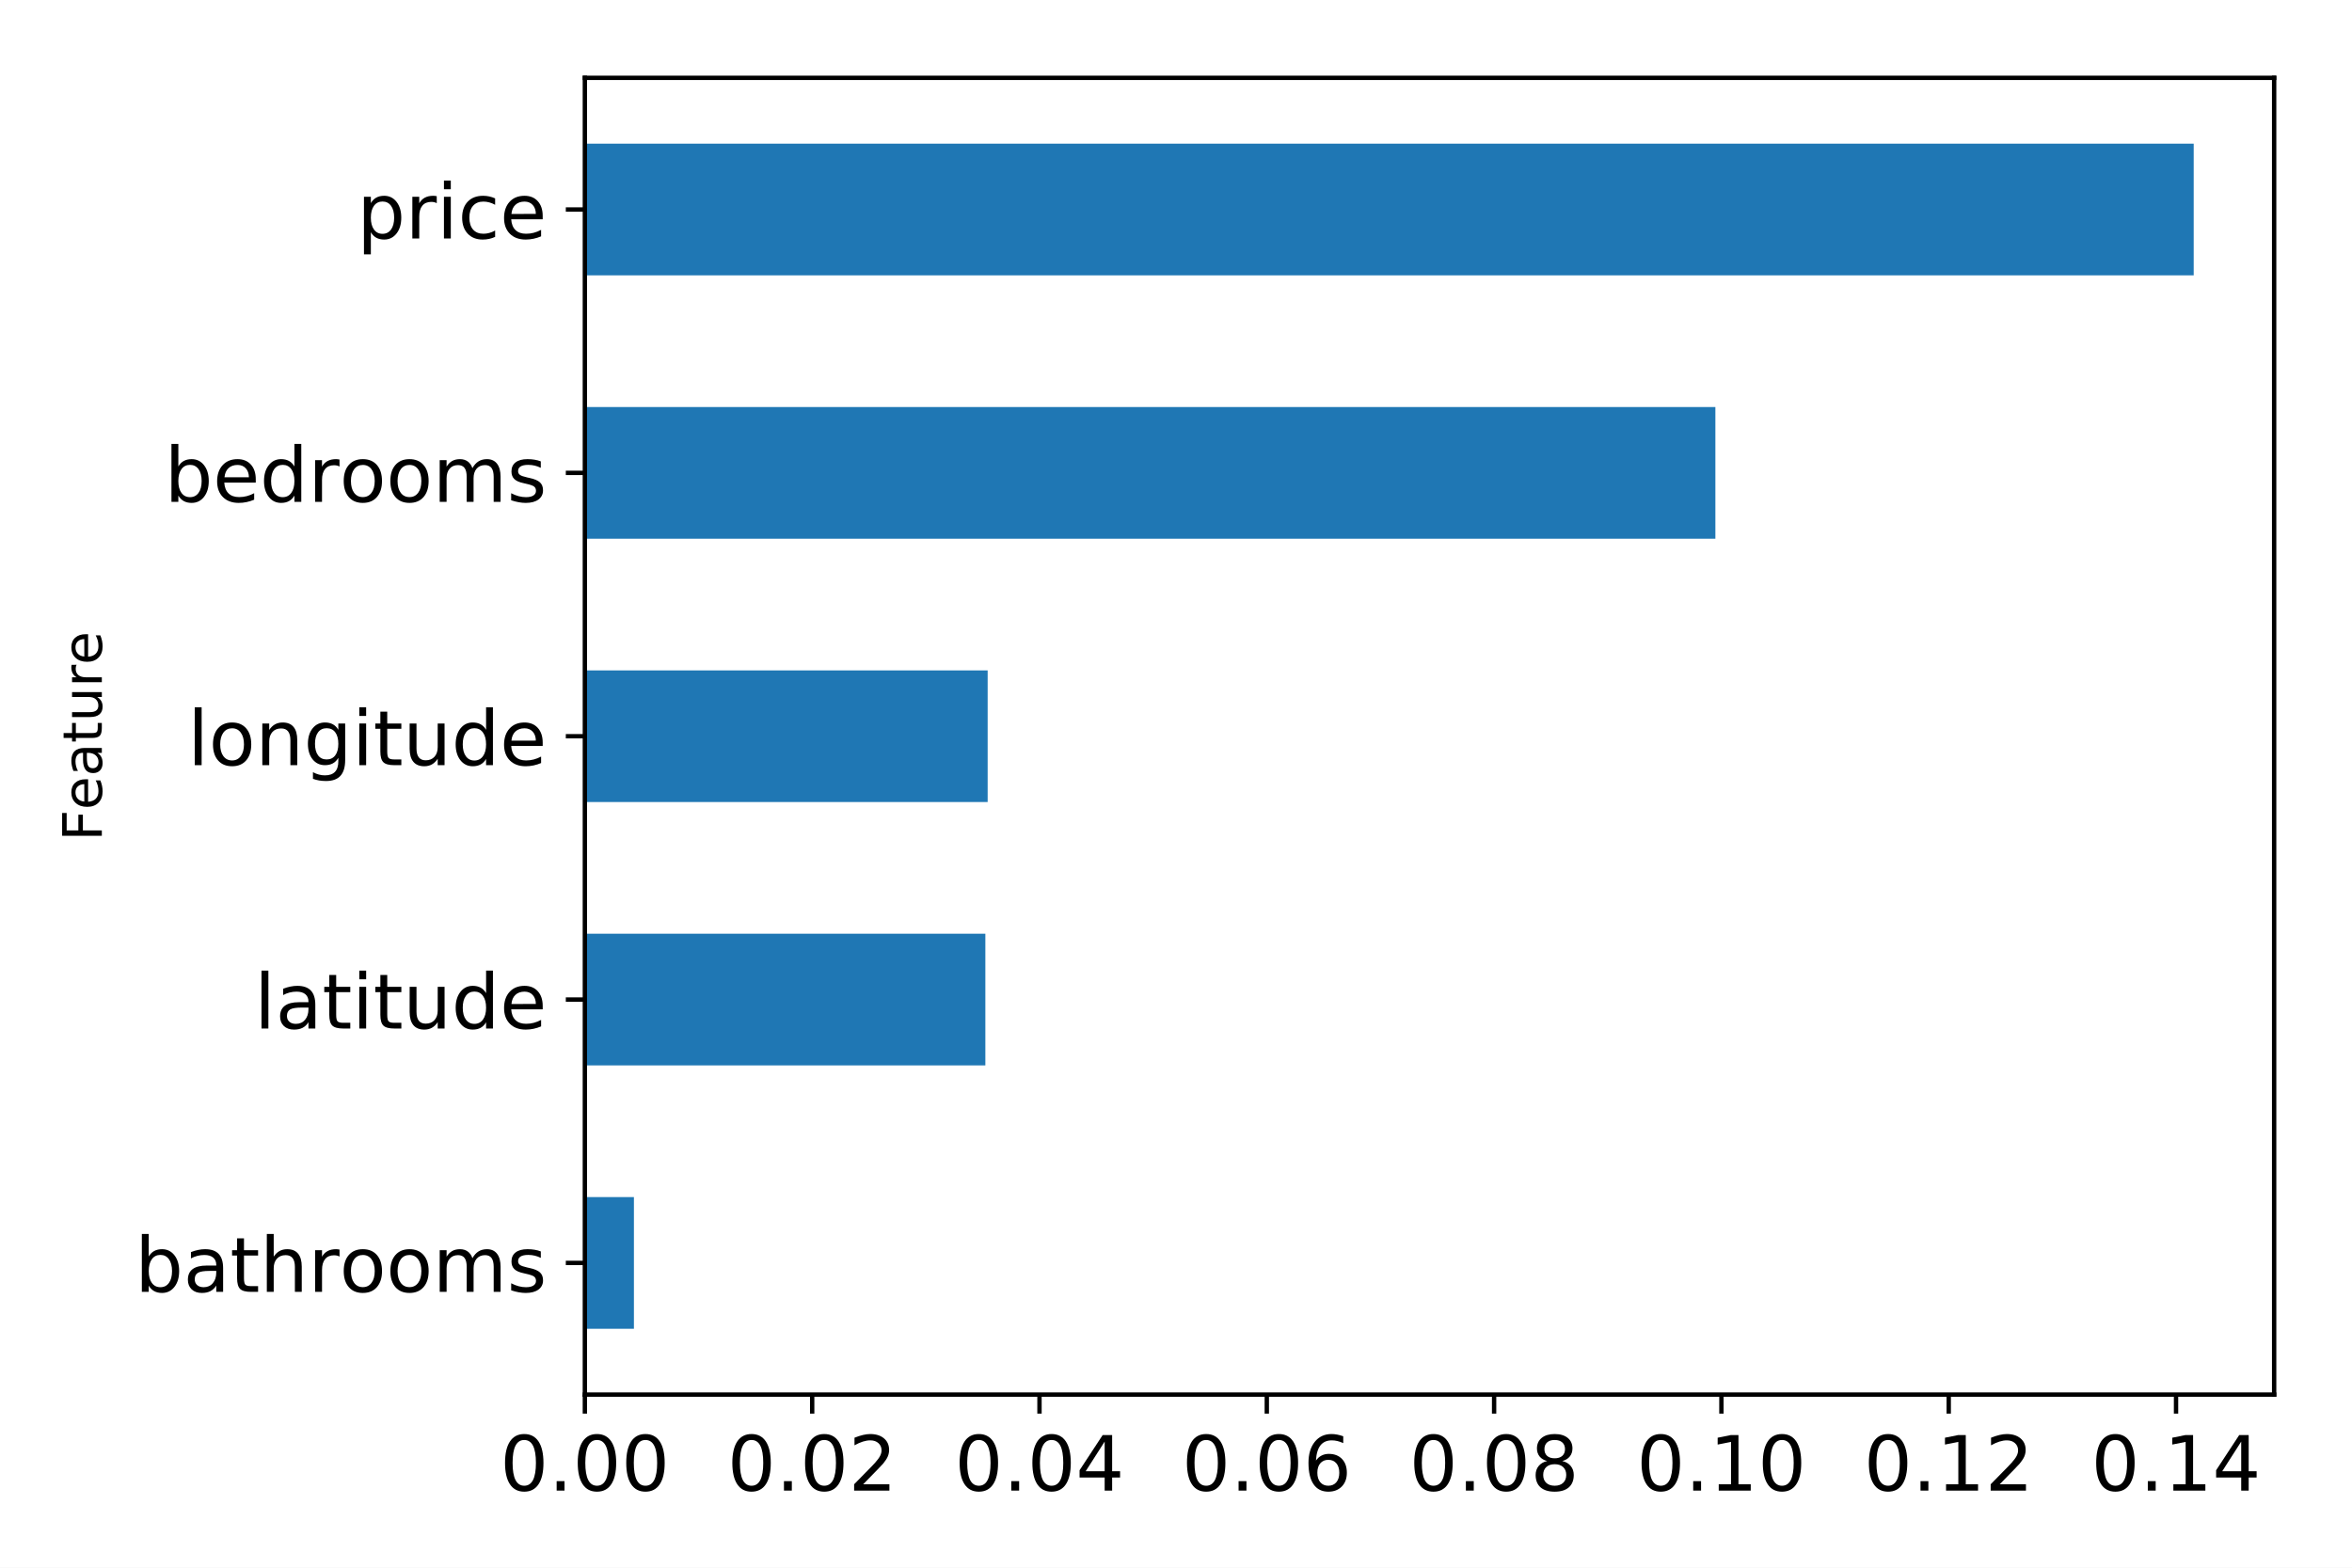
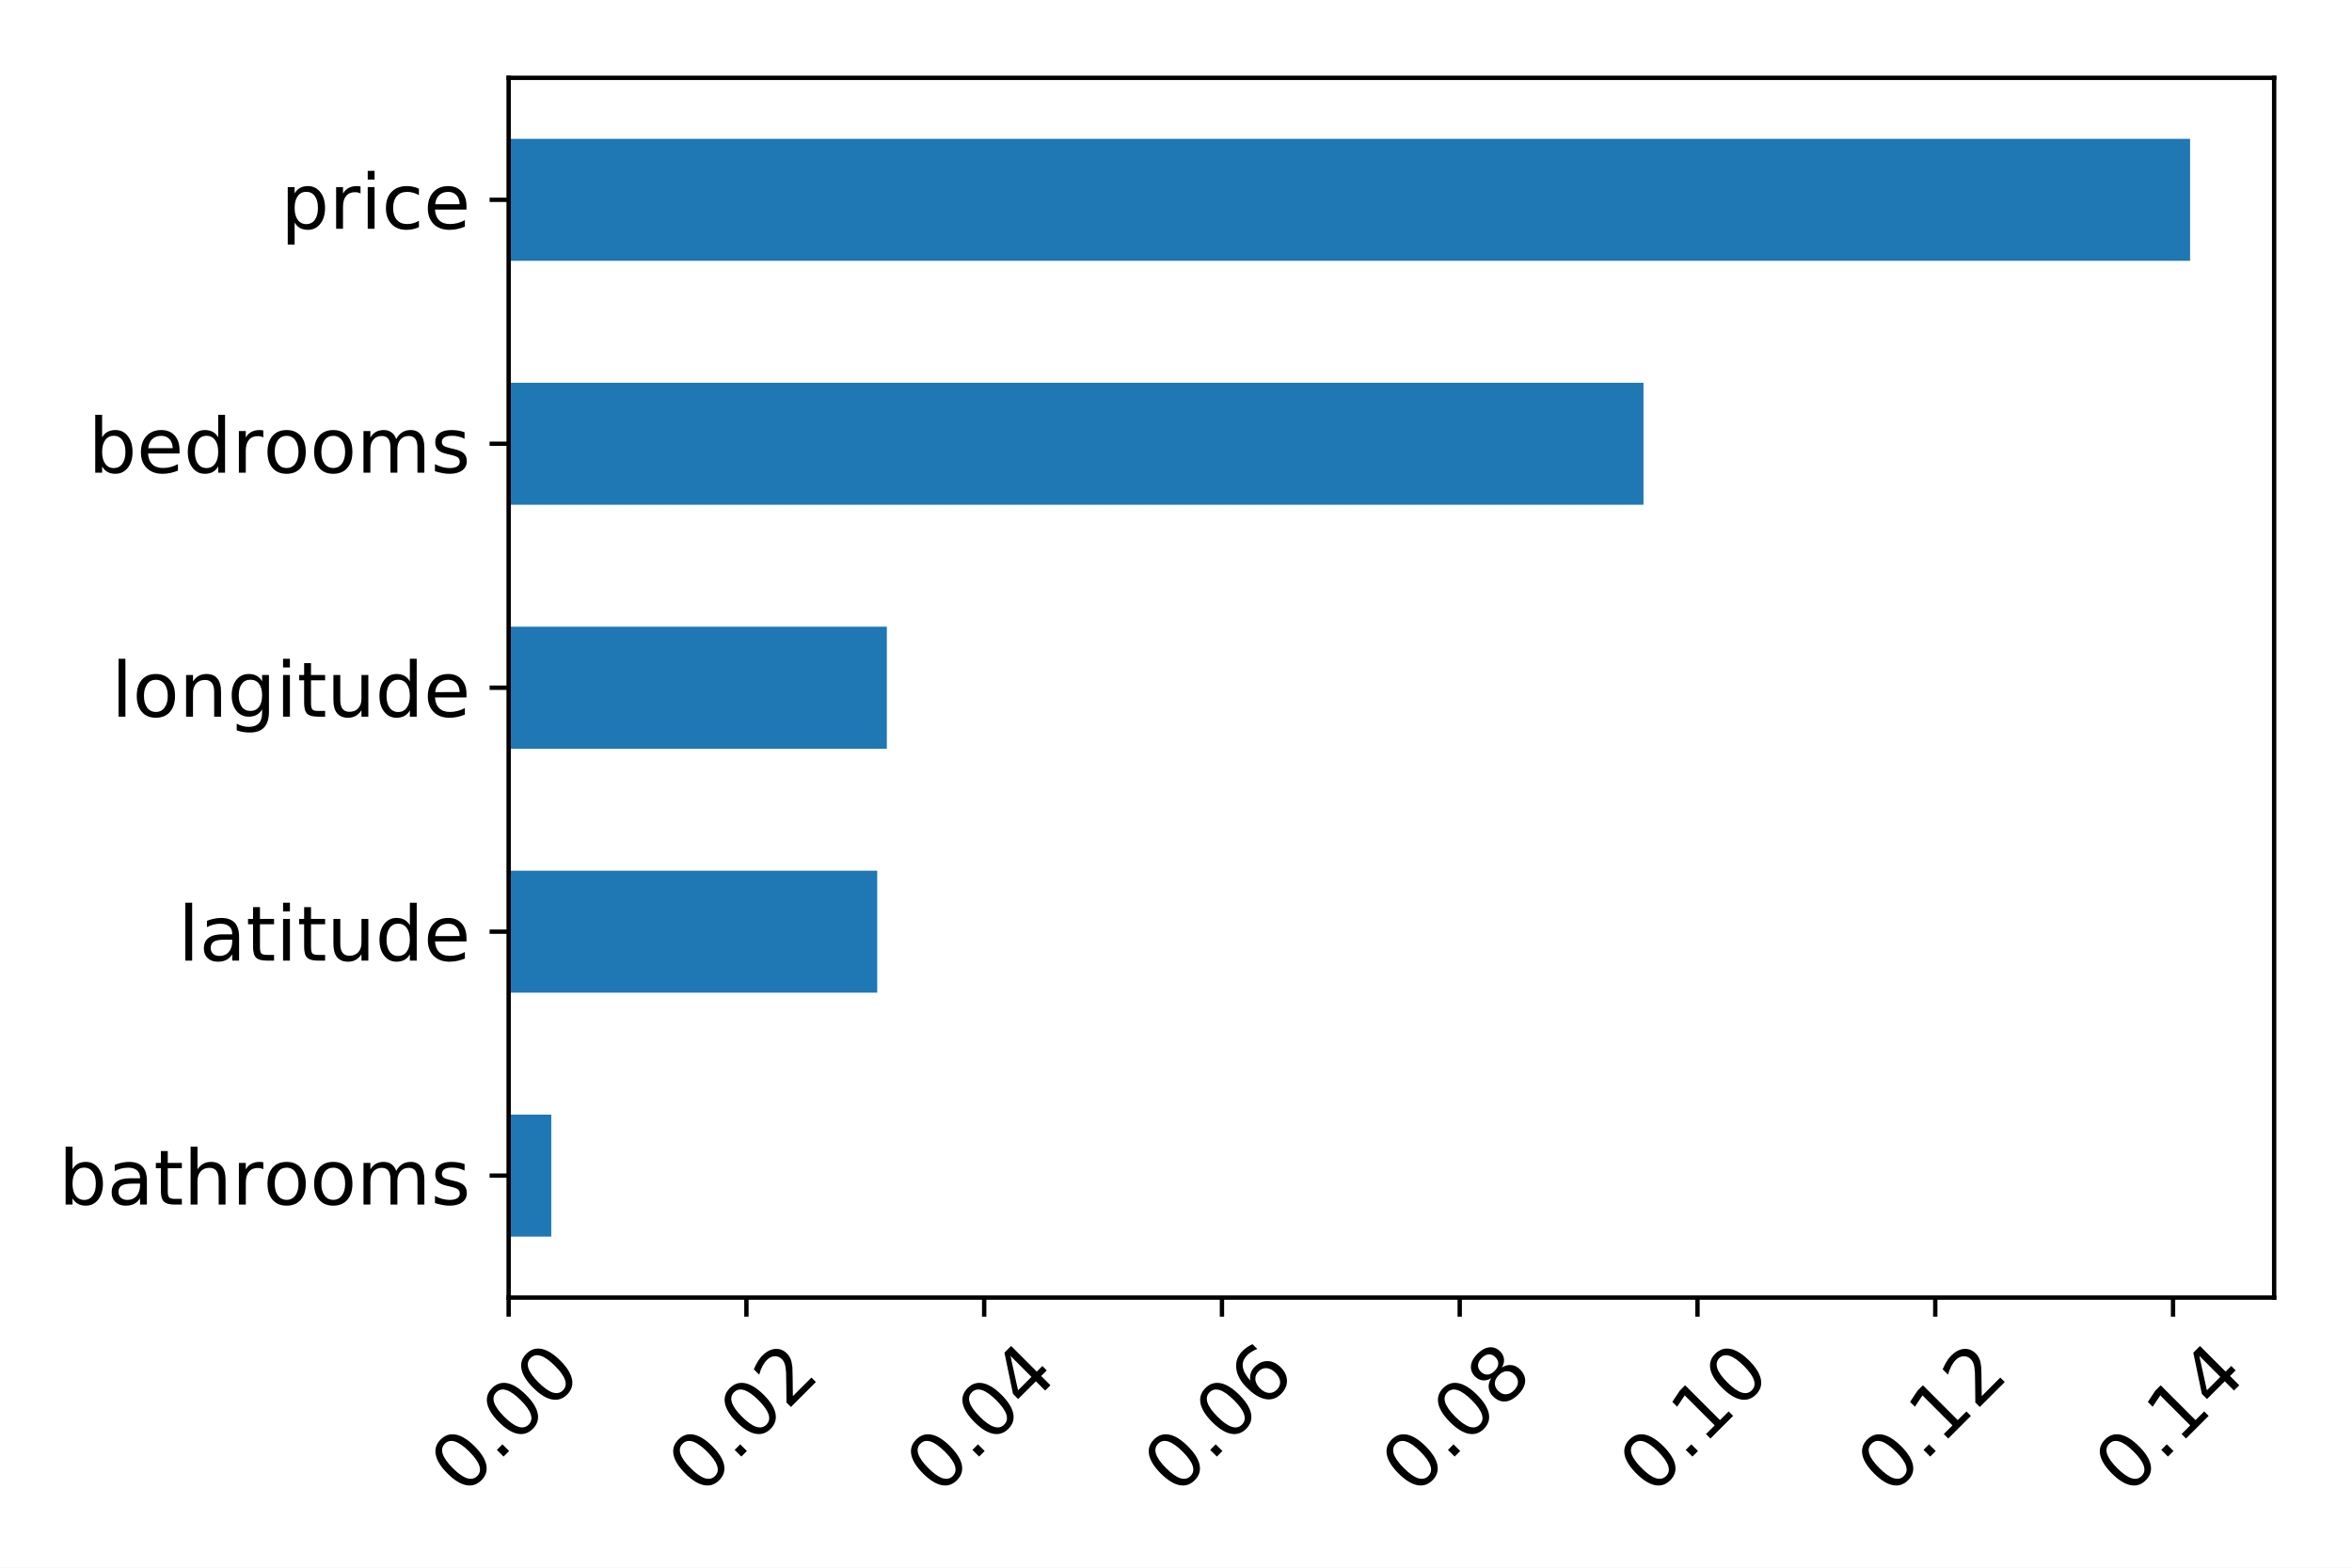
<svg xmlns="http://www.w3.org/2000/svg" xmlns:xlink="http://www.w3.org/1999/xlink" height="288pt" version="1.1" viewBox="0 0 432 288" width="432pt">
  <defs>
    <style type="text/css">
*{stroke-linecap:butt;stroke-linejoin:round;}
  </style>
  </defs>
  <g id="figure_1">
    <g id="patch_1">
      <path d="M 0 288  L 432 288  L 432 0  L 0 0  z " style="fill:#ffffff;" />
    </g>
    <g id="axes_1">
      <g id="patch_2">
-         <path d="M 107.425 256.2  L 417.7 256.2  L 417.7 14.3  L 107.425 14.3  z " style="fill:#ffffff;" />
+         <path d="M 93.425 238.38  L 417.7 238.38  L 417.7 14.3  L 93.425 14.3  z " style="fill:#ffffff;" />
      </g>
      <g id="patch_3">
-         <path clip-path="url(#p47084795aa)" d="M 107.425 244.105  L 116.435 244.105  L 116.435 219.915  L 107.425 219.915  z " style="fill:#1f77b4;" />
+         <path clip-path="url(#p5379cf9ae8)" d="M 93.425 227.176  L 101.256 227.176  L 101.256 204.768  L 93.425 204.768  z " style="fill:#1f77b4;" />
      </g>
      <g id="patch_4">
-         <path clip-path="url(#p47084795aa)" d="M 107.425 195.725  L 180.983 195.725  L 180.983 171.535  L 107.425 171.535  z " style="fill:#1f77b4;" />
+         <path clip-path="url(#p5379cf9ae8)" d="M 93.425 182.36  L 161.121 182.36  L 161.121 159.952  L 93.425 159.952  z " style="fill:#1f77b4;" />
      </g>
      <g id="patch_5">
-         <path clip-path="url(#p47084795aa)" d="M 107.425 147.345  L 181.406 147.345  L 181.406 123.155  L 107.425 123.155  z " style="fill:#1f77b4;" />
+         <path clip-path="url(#p5379cf9ae8)" d="M 93.425 137.544  L 162.89 137.544  L 162.89 115.136  L 93.425 115.136  z " style="fill:#1f77b4;" />
      </g>
      <g id="patch_6">
-         <path clip-path="url(#p47084795aa)" d="M 107.425 98.965  L 315.07 98.965  L 315.07 74.775  L 107.425 74.775  z " style="fill:#1f77b4;" />
+         <path clip-path="url(#p5379cf9ae8)" d="M 93.425 92.728  L 301.865 92.728  L 301.865 70.32  L 93.425 70.32  z " style="fill:#1f77b4;" />
      </g>
      <g id="patch_7">
-         <path clip-path="url(#p47084795aa)" d="M 107.425 50.585  L 402.925 50.585  L 402.925 26.395  L 107.425 26.395  z " style="fill:#1f77b4;" />
+         <path clip-path="url(#p5379cf9ae8)" d="M 93.425 47.912  L 402.258 47.912  L 402.258 25.504  L 93.425 25.504  z " style="fill:#1f77b4;" />
      </g>
      <g id="matplotlib.axis_1">
        <g id="xtick_1">
          <g id="line2d_1">
            <defs>
-               <path d="M 0 0  L 0 3.5  " id="m8ea7156b5a" style="stroke:#000000;stroke-width:0.8;" />
-             </defs>
-             <g>
-               <use style="stroke:#000000;stroke-width:0.8;" x="107.425" xlink:href="#m8ea7156b5a" y="256.2" />
+               <path d="M 0 0  L 0 3.5  " id="m87a05b04c1" style="stroke:#000000;stroke-width:0.8;" />
+             </defs>
+             <g>
+               <use style="stroke:#000000;stroke-width:0.8;" x="93.425" xlink:href="#m87a05b04c1" y="238.38" />
            </g>
          </g>
          <g id="text_1">
            <defs>
              <path d="M 31.781 66.406  Q 24.172 66.406 20.328 58.906  Q 16.5 51.422 16.5 36.375  Q 16.5 21.391 20.328 13.891  Q 24.172 6.391 31.781 6.391  Q 39.453 6.391 43.281 13.891  Q 47.125 21.391 47.125 36.375  Q 47.125 51.422 43.281 58.906  Q 39.453 66.406 31.781 66.406  z M 31.781 74.219  Q 44.047 74.219 50.516 64.516  Q 56.984 54.828 56.984 36.375  Q 56.984 17.969 50.516 8.266  Q 44.047 -1.422 31.781 -1.422  Q 19.531 -1.422 13.062 8.266  Q 6.594 17.969 6.594 36.375  Q 6.594 54.828 13.062 64.516  Q 19.531 74.219 31.781 74.219  z " id="DejaVuSans-30" />
              <path d="M 10.688 12.406  L 21 12.406  L 21 0  L 10.688 0  z " id="DejaVuSans-2e" />
            </defs>
-             <g transform="translate(91.83906 273.8378)scale(0.14 -0.14)">
+             <g transform="translate(85.13572 274.9441)rotate(-45)scale(0.14 -0.14)">
              <use xlink:href="#DejaVuSans-30" />
              <use x="63.623" xlink:href="#DejaVuSans-2e" />
              <use x="95.41" xlink:href="#DejaVuSans-30" />
              <use x="159.033" xlink:href="#DejaVuSans-30" />
            </g>
          </g>
        </g>
        <g id="xtick_2">
          <g id="line2d_2">
            <g>
-               <use style="stroke:#000000;stroke-width:0.8;" x="149.176" xlink:href="#m8ea7156b5a" y="256.2" />
+               <use style="stroke:#000000;stroke-width:0.8;" x="137.097" xlink:href="#m87a05b04c1" y="238.38" />
            </g>
          </g>
          <g id="text_2">
            <defs>
              <path d="M 19.188 8.297  L 53.609 8.297  L 53.609 0  L 7.328 0  L 7.328 8.297  Q 12.938 14.109 22.625 23.891  Q 32.328 33.688 34.812 36.531  Q 39.547 41.844 41.422 45.531  Q 43.312 49.219 43.312 52.781  Q 43.312 58.594 39.234 62.25  Q 35.156 65.922 28.609 65.922  Q 23.969 65.922 18.812 64.312  Q 13.672 62.703 7.812 59.422  L 7.812 69.391  Q 13.766 71.781 18.938 73  Q 24.125 74.219 28.422 74.219  Q 39.75 74.219 46.484 68.547  Q 53.219 62.891 53.219 53.422  Q 53.219 48.922 51.531 44.891  Q 49.859 40.875 45.406 35.406  Q 44.188 33.984 37.641 27.219  Q 31.109 20.453 19.188 8.297  z " id="DejaVuSans-32" />
            </defs>
-             <g transform="translate(133.5898 273.8378)scale(0.14 -0.14)">
+             <g transform="translate(128.8078 274.9441)rotate(-45)scale(0.14 -0.14)">
              <use xlink:href="#DejaVuSans-30" />
              <use x="63.623" xlink:href="#DejaVuSans-2e" />
              <use x="95.41" xlink:href="#DejaVuSans-30" />
              <use x="159.033" xlink:href="#DejaVuSans-32" />
            </g>
          </g>
        </g>
        <g id="xtick_3">
          <g id="line2d_3">
            <g>
-               <use style="stroke:#000000;stroke-width:0.8;" x="190.926" xlink:href="#m8ea7156b5a" y="256.2" />
+               <use style="stroke:#000000;stroke-width:0.8;" x="180.769" xlink:href="#m87a05b04c1" y="238.38" />
            </g>
          </g>
          <g id="text_3">
            <defs>
              <path d="M 37.797 64.312  L 12.891 25.391  L 37.797 25.391  z M 35.203 72.906  L 47.609 72.906  L 47.609 25.391  L 58.016 25.391  L 58.016 17.188  L 47.609 17.188  L 47.609 0  L 37.797 0  L 37.797 17.188  L 4.891 17.188  L 4.891 26.703  z " id="DejaVuSans-34" />
            </defs>
-             <g transform="translate(175.3404 273.8378)scale(0.14 -0.14)">
+             <g transform="translate(172.4798 274.9441)rotate(-45)scale(0.14 -0.14)">
              <use xlink:href="#DejaVuSans-30" />
              <use x="63.623" xlink:href="#DejaVuSans-2e" />
              <use x="95.41" xlink:href="#DejaVuSans-30" />
              <use x="159.033" xlink:href="#DejaVuSans-34" />
            </g>
          </g>
        </g>
        <g id="xtick_4">
          <g id="line2d_4">
            <g>
-               <use style="stroke:#000000;stroke-width:0.8;" x="232.677" xlink:href="#m8ea7156b5a" y="256.2" />
+               <use style="stroke:#000000;stroke-width:0.8;" x="224.441" xlink:href="#m87a05b04c1" y="238.38" />
            </g>
          </g>
          <g id="text_4">
            <defs>
              <path d="M 33.016 40.375  Q 26.375 40.375 22.484 35.828  Q 18.609 31.297 18.609 23.391  Q 18.609 15.531 22.484 10.953  Q 26.375 6.391 33.016 6.391  Q 39.656 6.391 43.531 10.953  Q 47.406 15.531 47.406 23.391  Q 47.406 31.297 43.531 35.828  Q 39.656 40.375 33.016 40.375  z M 52.594 71.297  L 52.594 62.312  Q 48.875 64.062 45.094 64.984  Q 41.312 65.922 37.594 65.922  Q 27.828 65.922 22.672 59.328  Q 17.531 52.734 16.797 39.406  Q 19.672 43.656 24.016 45.922  Q 28.375 48.188 33.594 48.188  Q 44.578 48.188 50.953 41.516  Q 57.328 34.859 57.328 23.391  Q 57.328 12.156 50.688 5.359  Q 44.047 -1.422 33.016 -1.422  Q 20.359 -1.422 13.672 8.266  Q 6.984 17.969 6.984 36.375  Q 6.984 53.656 15.188 63.938  Q 23.391 74.219 37.203 74.219  Q 40.922 74.219 44.703 73.484  Q 48.484 72.75 52.594 71.297  z " id="DejaVuSans-36" />
            </defs>
-             <g transform="translate(217.0911 273.8378)scale(0.14 -0.14)">
+             <g transform="translate(216.1518 274.9441)rotate(-45)scale(0.14 -0.14)">
              <use xlink:href="#DejaVuSans-30" />
              <use x="63.623" xlink:href="#DejaVuSans-2e" />
              <use x="95.41" xlink:href="#DejaVuSans-30" />
              <use x="159.033" xlink:href="#DejaVuSans-36" />
            </g>
          </g>
        </g>
        <g id="xtick_5">
          <g id="line2d_5">
            <g>
-               <use style="stroke:#000000;stroke-width:0.8;" x="274.428" xlink:href="#m8ea7156b5a" y="256.2" />
+               <use style="stroke:#000000;stroke-width:0.8;" x="268.113" xlink:href="#m87a05b04c1" y="238.38" />
            </g>
          </g>
          <g id="text_5">
            <defs>
              <path d="M 31.781 34.625  Q 24.75 34.625 20.719 30.859  Q 16.703 27.094 16.703 20.516  Q 16.703 13.922 20.719 10.156  Q 24.75 6.391 31.781 6.391  Q 38.812 6.391 42.859 10.172  Q 46.922 13.969 46.922 20.516  Q 46.922 27.094 42.891 30.859  Q 38.875 34.625 31.781 34.625  z M 21.922 38.812  Q 15.578 40.375 12.031 44.719  Q 8.5 49.078 8.5 55.328  Q 8.5 64.062 14.719 69.141  Q 20.953 74.219 31.781 74.219  Q 42.672 74.219 48.875 69.141  Q 55.078 64.062 55.078 55.328  Q 55.078 49.078 51.531 44.719  Q 48 40.375 41.703 38.812  Q 48.828 37.156 52.797 32.312  Q 56.781 27.484 56.781 20.516  Q 56.781 9.906 50.312 4.234  Q 43.844 -1.422 31.781 -1.422  Q 19.734 -1.422 13.25 4.234  Q 6.781 9.906 6.781 20.516  Q 6.781 27.484 10.781 32.312  Q 14.797 37.156 21.922 38.812  z M 18.312 54.391  Q 18.312 48.734 21.844 45.562  Q 25.391 42.391 31.781 42.391  Q 38.141 42.391 41.719 45.562  Q 45.312 48.734 45.312 54.391  Q 45.312 60.062 41.719 63.234  Q 38.141 66.406 31.781 66.406  Q 25.391 66.406 21.844 63.234  Q 18.312 60.062 18.312 54.391  z " id="DejaVuSans-38" />
            </defs>
-             <g transform="translate(258.8418 273.8378)scale(0.14 -0.14)">
+             <g transform="translate(259.8239 274.9441)rotate(-45)scale(0.14 -0.14)">
              <use xlink:href="#DejaVuSans-30" />
              <use x="63.623" xlink:href="#DejaVuSans-2e" />
              <use x="95.41" xlink:href="#DejaVuSans-30" />
              <use x="159.033" xlink:href="#DejaVuSans-38" />
            </g>
          </g>
        </g>
        <g id="xtick_6">
          <g id="line2d_6">
            <g>
-               <use style="stroke:#000000;stroke-width:0.8;" x="316.178" xlink:href="#m8ea7156b5a" y="256.2" />
+               <use style="stroke:#000000;stroke-width:0.8;" x="311.785" xlink:href="#m87a05b04c1" y="238.38" />
            </g>
          </g>
          <g id="text_6">
            <defs>
              <path d="M 12.406 8.297  L 28.516 8.297  L 28.516 63.922  L 10.984 60.406  L 10.984 69.391  L 28.422 72.906  L 38.281 72.906  L 38.281 8.297  L 54.391 8.297  L 54.391 0  L 12.406 0  z " id="DejaVuSans-31" />
            </defs>
-             <g transform="translate(300.5925 273.8378)scale(0.14 -0.14)">
+             <g transform="translate(303.4959 274.9441)rotate(-45)scale(0.14 -0.14)">
              <use xlink:href="#DejaVuSans-30" />
              <use x="63.623" xlink:href="#DejaVuSans-2e" />
              <use x="95.41" xlink:href="#DejaVuSans-31" />
              <use x="159.033" xlink:href="#DejaVuSans-30" />
            </g>
          </g>
        </g>
        <g id="xtick_7">
          <g id="line2d_7">
            <g>
-               <use style="stroke:#000000;stroke-width:0.8;" x="357.929" xlink:href="#m8ea7156b5a" y="256.2" />
+               <use style="stroke:#000000;stroke-width:0.8;" x="355.457" xlink:href="#m87a05b04c1" y="238.38" />
            </g>
          </g>
          <g id="text_7">
-             <g transform="translate(342.3432 273.8378)scale(0.14 -0.14)">
+             <g transform="translate(347.168 274.9441)rotate(-45)scale(0.14 -0.14)">
              <use xlink:href="#DejaVuSans-30" />
              <use x="63.623" xlink:href="#DejaVuSans-2e" />
              <use x="95.41" xlink:href="#DejaVuSans-31" />
              <use x="159.033" xlink:href="#DejaVuSans-32" />
            </g>
          </g>
        </g>
        <g id="xtick_8">
          <g id="line2d_8">
            <g>
-               <use style="stroke:#000000;stroke-width:0.8;" x="399.68" xlink:href="#m8ea7156b5a" y="256.2" />
+               <use style="stroke:#000000;stroke-width:0.8;" x="399.129" xlink:href="#m87a05b04c1" y="238.38" />
            </g>
          </g>
          <g id="text_8">
-             <g transform="translate(384.0939 273.8378)scale(0.14 -0.14)">
+             <g transform="translate(390.84 274.9441)rotate(-45)scale(0.14 -0.14)">
              <use xlink:href="#DejaVuSans-30" />
              <use x="63.623" xlink:href="#DejaVuSans-2e" />
              <use x="95.41" xlink:href="#DejaVuSans-31" />
              <use x="159.033" xlink:href="#DejaVuSans-34" />
            </g>
          </g>
        </g>
      </g>
      <g id="matplotlib.axis_2">
        <g id="ytick_1">
          <g id="line2d_9">
            <defs>
-               <path d="M 0 0  L -3.5 0  " id="m7c10f8442f" style="stroke:#000000;stroke-width:0.8;" />
-             </defs>
-             <g>
-               <use style="stroke:#000000;stroke-width:0.8;" x="107.425" xlink:href="#m7c10f8442f" y="232.01" />
+               <path d="M 0 0  L -3.5 0  " id="me0e667e663" style="stroke:#000000;stroke-width:0.8;" />
+             </defs>
+             <g>
+               <use style="stroke:#000000;stroke-width:0.8;" x="93.425" xlink:href="#me0e667e663" y="215.972" />
            </g>
          </g>
          <g id="text_9">
            <defs>
              <path d="M 48.688 27.297  Q 48.688 37.203 44.609 42.844  Q 40.531 48.484 33.406 48.484  Q 26.266 48.484 22.188 42.844  Q 18.109 37.203 18.109 27.297  Q 18.109 17.391 22.188 11.75  Q 26.266 6.109 33.406 6.109  Q 40.531 6.109 44.609 11.75  Q 48.688 17.391 48.688 27.297  z M 18.109 46.391  Q 20.953 51.266 25.266 53.625  Q 29.594 56 35.594 56  Q 45.562 56 51.781 48.094  Q 58.016 40.188 58.016 27.297  Q 58.016 14.406 51.781 6.484  Q 45.562 -1.422 35.594 -1.422  Q 29.594 -1.422 25.266 0.953  Q 20.953 3.328 18.109 8.203  L 18.109 0  L 9.078 0  L 9.078 75.984  L 18.109 75.984  z " id="DejaVuSans-62" />
              <path d="M 34.281 27.484  Q 23.391 27.484 19.188 25  Q 14.984 22.516 14.984 16.5  Q 14.984 11.719 18.141 8.906  Q 21.297 6.109 26.703 6.109  Q 34.188 6.109 38.703 11.406  Q 43.219 16.703 43.219 25.484  L 43.219 27.484  z M 52.203 31.203  L 52.203 0  L 43.219 0  L 43.219 8.297  Q 40.141 3.328 35.547 0.953  Q 30.953 -1.422 24.312 -1.422  Q 15.922 -1.422 10.953 3.297  Q 6 8.016 6 15.922  Q 6 25.141 12.172 29.828  Q 18.359 34.516 30.609 34.516  L 43.219 34.516  L 43.219 35.406  Q 43.219 41.609 39.141 45  Q 35.062 48.391 27.688 48.391  Q 23 48.391 18.547 47.266  Q 14.109 46.141 10.016 43.891  L 10.016 52.203  Q 14.938 54.109 19.578 55.047  Q 24.219 56 28.609 56  Q 40.484 56 46.344 49.844  Q 52.203 43.703 52.203 31.203  z " id="DejaVuSans-61" />
              <path d="M 18.312 70.219  L 18.312 54.688  L 36.812 54.688  L 36.812 47.703  L 18.312 47.703  L 18.312 18.016  Q 18.312 11.328 20.141 9.422  Q 21.969 7.516 27.594 7.516  L 36.812 7.516  L 36.812 0  L 27.594 0  Q 17.188 0 13.234 3.875  Q 9.281 7.766 9.281 18.016  L 9.281 47.703  L 2.688 47.703  L 2.688 54.688  L 9.281 54.688  L 9.281 70.219  z " id="DejaVuSans-74" />
              <path d="M 54.891 33.016  L 54.891 0  L 45.906 0  L 45.906 32.719  Q 45.906 40.484 42.875 44.328  Q 39.844 48.188 33.797 48.188  Q 26.516 48.188 22.312 43.547  Q 18.109 38.922 18.109 30.906  L 18.109 0  L 9.078 0  L 9.078 75.984  L 18.109 75.984  L 18.109 46.188  Q 21.344 51.125 25.703 53.562  Q 30.078 56 35.797 56  Q 45.219 56 50.047 50.172  Q 54.891 44.344 54.891 33.016  z " id="DejaVuSans-68" />
              <path d="M 41.109 46.297  Q 39.594 47.172 37.812 47.578  Q 36.031 48 33.891 48  Q 26.266 48 22.188 43.047  Q 18.109 38.094 18.109 28.812  L 18.109 0  L 9.078 0  L 9.078 54.688  L 18.109 54.688  L 18.109 46.188  Q 20.953 51.172 25.484 53.578  Q 30.031 56 36.531 56  Q 37.453 56 38.578 55.875  Q 39.703 55.766 41.062 55.516  z " id="DejaVuSans-72" />
              <path d="M 30.609 48.391  Q 23.391 48.391 19.188 42.75  Q 14.984 37.109 14.984 27.297  Q 14.984 17.484 19.156 11.844  Q 23.344 6.203 30.609 6.203  Q 37.797 6.203 41.984 11.859  Q 46.188 17.531 46.188 27.297  Q 46.188 37.016 41.984 42.703  Q 37.797 48.391 30.609 48.391  z M 30.609 56  Q 42.328 56 49.016 48.375  Q 55.719 40.766 55.719 27.297  Q 55.719 13.875 49.016 6.219  Q 42.328 -1.422 30.609 -1.422  Q 18.844 -1.422 12.172 6.219  Q 5.516 13.875 5.516 27.297  Q 5.516 40.766 12.172 48.375  Q 18.844 56 30.609 56  z " id="DejaVuSans-6f" />
              <path d="M 52 44.188  Q 55.375 50.25 60.062 53.125  Q 64.75 56 71.094 56  Q 79.641 56 84.281 50.016  Q 88.922 44.047 88.922 33.016  L 88.922 0  L 79.891 0  L 79.891 32.719  Q 79.891 40.578 77.094 44.375  Q 74.312 48.188 68.609 48.188  Q 61.625 48.188 57.562 43.547  Q 53.516 38.922 53.516 30.906  L 53.516 0  L 44.484 0  L 44.484 32.719  Q 44.484 40.625 41.703 44.406  Q 38.922 48.188 33.109 48.188  Q 26.219 48.188 22.156 43.531  Q 18.109 38.875 18.109 30.906  L 18.109 0  L 9.078 0  L 9.078 54.688  L 18.109 54.688  L 18.109 46.188  Q 21.188 51.219 25.484 53.609  Q 29.781 56 35.688 56  Q 41.656 56 45.828 52.969  Q 50 49.953 52 44.188  z " id="DejaVuSans-6d" />
              <path d="M 44.281 53.078  L 44.281 44.578  Q 40.484 46.531 36.375 47.5  Q 32.281 48.484 27.875 48.484  Q 21.188 48.484 17.844 46.438  Q 14.5 44.391 14.5 40.281  Q 14.5 37.156 16.891 35.375  Q 19.281 33.594 26.516 31.984  L 29.594 31.297  Q 39.156 29.25 43.188 25.516  Q 47.219 21.781 47.219 15.094  Q 47.219 7.469 41.188 3.016  Q 35.156 -1.422 24.609 -1.422  Q 20.219 -1.422 15.453 -0.562  Q 10.688 0.297 5.422 2  L 5.422 11.281  Q 10.406 8.688 15.234 7.391  Q 20.062 6.109 24.812 6.109  Q 31.156 6.109 34.562 8.281  Q 37.984 10.453 37.984 14.406  Q 37.984 18.062 35.516 20.016  Q 33.062 21.969 24.703 23.781  L 21.578 24.516  Q 13.234 26.266 9.516 29.906  Q 5.812 33.547 5.812 39.891  Q 5.812 47.609 11.281 51.797  Q 16.75 56 26.812 56  Q 31.781 56 36.172 55.266  Q 40.578 54.547 44.281 53.078  z " id="DejaVuSans-73" />
            </defs>
-             <g transform="translate(24.78344 237.3289)scale(0.14 -0.14)">
+             <g transform="translate(10.78344 221.2911)scale(0.14 -0.14)">
              <use xlink:href="#DejaVuSans-62" />
              <use x="63.477" xlink:href="#DejaVuSans-61" />
              <use x="124.756" xlink:href="#DejaVuSans-74" />
              <use x="163.965" xlink:href="#DejaVuSans-68" />
              <use x="227.344" xlink:href="#DejaVuSans-72" />
              <use x="268.426" xlink:href="#DejaVuSans-6f" />
              <use x="329.607" xlink:href="#DejaVuSans-6f" />
              <use x="390.789" xlink:href="#DejaVuSans-6d" />
              <use x="488.201" xlink:href="#DejaVuSans-73" />
            </g>
          </g>
        </g>
        <g id="ytick_2">
          <g id="line2d_10">
            <g>
-               <use style="stroke:#000000;stroke-width:0.8;" x="107.425" xlink:href="#m7c10f8442f" y="183.63" />
+               <use style="stroke:#000000;stroke-width:0.8;" x="93.425" xlink:href="#me0e667e663" y="171.156" />
            </g>
          </g>
          <g id="text_10">
            <defs>
              <path d="M 9.422 75.984  L 18.406 75.984  L 18.406 0  L 9.422 0  z " id="DejaVuSans-6c" />
              <path d="M 9.422 54.688  L 18.406 54.688  L 18.406 0  L 9.422 0  z M 9.422 75.984  L 18.406 75.984  L 18.406 64.594  L 9.422 64.594  z " id="DejaVuSans-69" />
              <path d="M 8.5 21.578  L 8.5 54.688  L 17.484 54.688  L 17.484 21.922  Q 17.484 14.156 20.5 10.266  Q 23.531 6.391 29.594 6.391  Q 36.859 6.391 41.078 11.031  Q 45.312 15.672 45.312 23.688  L 45.312 54.688  L 54.297 54.688  L 54.297 0  L 45.312 0  L 45.312 8.406  Q 42.047 3.422 37.719 1  Q 33.406 -1.422 27.688 -1.422  Q 18.266 -1.422 13.375 4.438  Q 8.5 10.297 8.5 21.578  z M 31.109 56  z " id="DejaVuSans-75" />
              <path d="M 45.406 46.391  L 45.406 75.984  L 54.391 75.984  L 54.391 0  L 45.406 0  L 45.406 8.203  Q 42.578 3.328 38.25 0.953  Q 33.938 -1.422 27.875 -1.422  Q 17.969 -1.422 11.734 6.484  Q 5.516 14.406 5.516 27.297  Q 5.516 40.188 11.734 48.094  Q 17.969 56 27.875 56  Q 33.938 56 38.25 53.625  Q 42.578 51.266 45.406 46.391  z M 14.797 27.297  Q 14.797 17.391 18.875 11.75  Q 22.953 6.109 30.078 6.109  Q 37.203 6.109 41.297 11.75  Q 45.406 17.391 45.406 27.297  Q 45.406 37.203 41.297 42.844  Q 37.203 48.484 30.078 48.484  Q 22.953 48.484 18.875 42.844  Q 14.797 37.203 14.797 27.297  z " id="DejaVuSans-64" />
              <path d="M 56.203 29.594  L 56.203 25.203  L 14.891 25.203  Q 15.484 15.922 20.484 11.062  Q 25.484 6.203 34.422 6.203  Q 39.594 6.203 44.453 7.469  Q 49.312 8.734 54.109 11.281  L 54.109 2.781  Q 49.266 0.734 44.188 -0.344  Q 39.109 -1.422 33.891 -1.422  Q 20.797 -1.422 13.156 6.188  Q 5.516 13.812 5.516 26.812  Q 5.516 40.234 12.766 48.109  Q 20.016 56 32.328 56  Q 43.359 56 49.781 48.891  Q 56.203 41.797 56.203 29.594  z M 47.219 32.234  Q 47.125 39.594 43.094 43.984  Q 39.062 48.391 32.422 48.391  Q 24.906 48.391 20.391 44.141  Q 15.875 39.891 15.188 32.172  z " id="DejaVuSans-65" />
            </defs>
-             <g transform="translate(46.71531 188.9489)scale(0.14 -0.14)">
+             <g transform="translate(32.71531 176.475)scale(0.14 -0.14)">
              <use xlink:href="#DejaVuSans-6c" />
              <use x="27.783" xlink:href="#DejaVuSans-61" />
              <use x="89.062" xlink:href="#DejaVuSans-74" />
              <use x="128.271" xlink:href="#DejaVuSans-69" />
              <use x="156.055" xlink:href="#DejaVuSans-74" />
              <use x="195.264" xlink:href="#DejaVuSans-75" />
              <use x="258.643" xlink:href="#DejaVuSans-64" />
              <use x="322.119" xlink:href="#DejaVuSans-65" />
            </g>
          </g>
        </g>
        <g id="ytick_3">
          <g id="line2d_11">
            <g>
-               <use style="stroke:#000000;stroke-width:0.8;" x="107.425" xlink:href="#m7c10f8442f" y="135.25" />
+               <use style="stroke:#000000;stroke-width:0.8;" x="93.425" xlink:href="#me0e667e663" y="126.34" />
            </g>
          </g>
          <g id="text_11">
            <defs>
              <path d="M 54.891 33.016  L 54.891 0  L 45.906 0  L 45.906 32.719  Q 45.906 40.484 42.875 44.328  Q 39.844 48.188 33.797 48.188  Q 26.516 48.188 22.312 43.547  Q 18.109 38.922 18.109 30.906  L 18.109 0  L 9.078 0  L 9.078 54.688  L 18.109 54.688  L 18.109 46.188  Q 21.344 51.125 25.703 53.562  Q 30.078 56 35.797 56  Q 45.219 56 50.047 50.172  Q 54.891 44.344 54.891 33.016  z " id="DejaVuSans-6e" />
              <path d="M 45.406 27.984  Q 45.406 37.75 41.375 43.109  Q 37.359 48.484 30.078 48.484  Q 22.859 48.484 18.828 43.109  Q 14.797 37.75 14.797 27.984  Q 14.797 18.266 18.828 12.891  Q 22.859 7.516 30.078 7.516  Q 37.359 7.516 41.375 12.891  Q 45.406 18.266 45.406 27.984  z M 54.391 6.781  Q 54.391 -7.172 48.188 -13.984  Q 42 -20.797 29.203 -20.797  Q 24.469 -20.797 20.266 -20.094  Q 16.062 -19.391 12.109 -17.922  L 12.109 -9.188  Q 16.062 -11.328 19.922 -12.344  Q 23.781 -13.375 27.781 -13.375  Q 36.625 -13.375 41.016 -8.766  Q 45.406 -4.156 45.406 5.172  L 45.406 9.625  Q 42.625 4.781 38.281 2.391  Q 33.938 0 27.875 0  Q 17.828 0 11.672 7.656  Q 5.516 15.328 5.516 27.984  Q 5.516 40.672 11.672 48.328  Q 17.828 56 27.875 56  Q 33.938 56 38.281 53.609  Q 42.625 51.219 45.406 46.391  L 45.406 54.688  L 54.391 54.688  z " id="DejaVuSans-67" />
            </defs>
-             <g transform="translate(34.45656 140.5689)scale(0.14 -0.14)">
+             <g transform="translate(20.45656 131.659)scale(0.14 -0.14)">
              <use xlink:href="#DejaVuSans-6c" />
              <use x="27.783" xlink:href="#DejaVuSans-6f" />
              <use x="88.965" xlink:href="#DejaVuSans-6e" />
              <use x="152.344" xlink:href="#DejaVuSans-67" />
              <use x="215.82" xlink:href="#DejaVuSans-69" />
              <use x="243.604" xlink:href="#DejaVuSans-74" />
              <use x="282.812" xlink:href="#DejaVuSans-75" />
              <use x="346.191" xlink:href="#DejaVuSans-64" />
              <use x="409.668" xlink:href="#DejaVuSans-65" />
            </g>
          </g>
        </g>
        <g id="ytick_4">
          <g id="line2d_12">
            <g>
-               <use style="stroke:#000000;stroke-width:0.8;" x="107.425" xlink:href="#m7c10f8442f" y="86.87" />
+               <use style="stroke:#000000;stroke-width:0.8;" x="93.425" xlink:href="#me0e667e663" y="81.524" />
            </g>
          </g>
          <g id="text_12">
-             <g transform="translate(30.22156 92.18891)scale(0.14 -0.14)">
+             <g transform="translate(16.22156 86.84297)scale(0.14 -0.14)">
              <use xlink:href="#DejaVuSans-62" />
              <use x="63.477" xlink:href="#DejaVuSans-65" />
              <use x="125" xlink:href="#DejaVuSans-64" />
              <use x="188.477" xlink:href="#DejaVuSans-72" />
              <use x="229.559" xlink:href="#DejaVuSans-6f" />
              <use x="290.74" xlink:href="#DejaVuSans-6f" />
              <use x="351.922" xlink:href="#DejaVuSans-6d" />
              <use x="449.334" xlink:href="#DejaVuSans-73" />
            </g>
          </g>
        </g>
        <g id="ytick_5">
          <g id="line2d_13">
            <g>
-               <use style="stroke:#000000;stroke-width:0.8;" x="107.425" xlink:href="#m7c10f8442f" y="38.49" />
+               <use style="stroke:#000000;stroke-width:0.8;" x="93.425" xlink:href="#me0e667e663" y="36.708" />
            </g>
          </g>
          <g id="text_13">
            <defs>
              <path d="M 18.109 8.203  L 18.109 -20.797  L 9.078 -20.797  L 9.078 54.688  L 18.109 54.688  L 18.109 46.391  Q 20.953 51.266 25.266 53.625  Q 29.594 56 35.594 56  Q 45.562 56 51.781 48.094  Q 58.016 40.188 58.016 27.297  Q 58.016 14.406 51.781 6.484  Q 45.562 -1.422 35.594 -1.422  Q 29.594 -1.422 25.266 0.953  Q 20.953 3.328 18.109 8.203  z M 48.688 27.297  Q 48.688 37.203 44.609 42.844  Q 40.531 48.484 33.406 48.484  Q 26.266 48.484 22.188 42.844  Q 18.109 37.203 18.109 27.297  Q 18.109 17.391 22.188 11.75  Q 26.266 6.109 33.406 6.109  Q 40.531 6.109 44.609 11.75  Q 48.688 17.391 48.688 27.297  z " id="DejaVuSans-70" />
              <path d="M 48.781 52.594  L 48.781 44.188  Q 44.969 46.297 41.141 47.344  Q 37.312 48.391 33.406 48.391  Q 24.656 48.391 19.812 42.844  Q 14.984 37.312 14.984 27.297  Q 14.984 17.281 19.812 11.734  Q 24.656 6.203 33.406 6.203  Q 37.312 6.203 41.141 7.25  Q 44.969 8.297 48.781 10.406  L 48.781 2.094  Q 45.016 0.344 40.984 -0.531  Q 36.969 -1.422 32.422 -1.422  Q 20.062 -1.422 12.781 6.344  Q 5.516 14.109 5.516 27.297  Q 5.516 40.672 12.859 48.328  Q 20.219 56 33.016 56  Q 37.156 56 41.109 55.141  Q 45.062 54.297 48.781 52.594  z " id="DejaVuSans-63" />
            </defs>
-             <g transform="translate(65.58031 43.80891)scale(0.14 -0.14)">
+             <g transform="translate(51.58031 42.02693)scale(0.14 -0.14)">
              <use xlink:href="#DejaVuSans-70" />
              <use x="63.477" xlink:href="#DejaVuSans-72" />
              <use x="104.59" xlink:href="#DejaVuSans-69" />
              <use x="132.373" xlink:href="#DejaVuSans-63" />
              <use x="187.354" xlink:href="#DejaVuSans-65" />
            </g>
          </g>
        </g>
-         <g id="text_14">
-           <defs>
-             <path d="M 9.812 72.906  L 51.703 72.906  L 51.703 64.594  L 19.672 64.594  L 19.672 43.109  L 48.578 43.109  L 48.578 34.812  L 19.672 34.812  L 19.672 0  L 9.812 0  z " id="DejaVuSans-46" />
-           </defs>
-           <g transform="translate(18.70375 154.5219)rotate(-90)scale(0.1 -0.1)">
-             <use xlink:href="#DejaVuSans-46" />
-             <use x="57.441" xlink:href="#DejaVuSans-65" />
-             <use x="118.965" xlink:href="#DejaVuSans-61" />
-             <use x="180.244" xlink:href="#DejaVuSans-74" />
-             <use x="219.453" xlink:href="#DejaVuSans-75" />
-             <use x="282.832" xlink:href="#DejaVuSans-72" />
-             <use x="323.914" xlink:href="#DejaVuSans-65" />
-           </g>
-         </g>
      </g>
      <g id="patch_8">
-         <path d="M 107.425 256.2  L 107.425 14.3  " style="fill:none;stroke:#000000;stroke-linecap:square;stroke-linejoin:miter;stroke-width:0.8;" />
+         <path d="M 93.425 238.38  L 93.425 14.3  " style="fill:none;stroke:#000000;stroke-linecap:square;stroke-linejoin:miter;stroke-width:0.8;" />
      </g>
      <g id="patch_9">
-         <path d="M 417.7 256.2  L 417.7 14.3  " style="fill:none;stroke:#000000;stroke-linecap:square;stroke-linejoin:miter;stroke-width:0.8;" />
+         <path d="M 417.7 238.38  L 417.7 14.3  " style="fill:none;stroke:#000000;stroke-linecap:square;stroke-linejoin:miter;stroke-width:0.8;" />
      </g>
      <g id="patch_10">
-         <path d="M 107.425 256.2  L 417.7 256.2  " style="fill:none;stroke:#000000;stroke-linecap:square;stroke-linejoin:miter;stroke-width:0.8;" />
+         <path d="M 93.425 238.38  L 417.7 238.38  " style="fill:none;stroke:#000000;stroke-linecap:square;stroke-linejoin:miter;stroke-width:0.8;" />
      </g>
      <g id="patch_11">
-         <path d="M 107.425 14.3  L 417.7 14.3  " style="fill:none;stroke:#000000;stroke-linecap:square;stroke-linejoin:miter;stroke-width:0.8;" />
+         <path d="M 93.425 14.3  L 417.7 14.3  " style="fill:none;stroke:#000000;stroke-linecap:square;stroke-linejoin:miter;stroke-width:0.8;" />
      </g>
    </g>
  </g>
  <defs>
-     <clipPath id="p47084795aa">
-       <rect height="241.9" width="310.275" x="107.425" y="14.3" />
+     <clipPath id="p5379cf9ae8">
+       <rect height="224.08" width="324.275" x="93.425" y="14.3" />
    </clipPath>
  </defs>
</svg>
